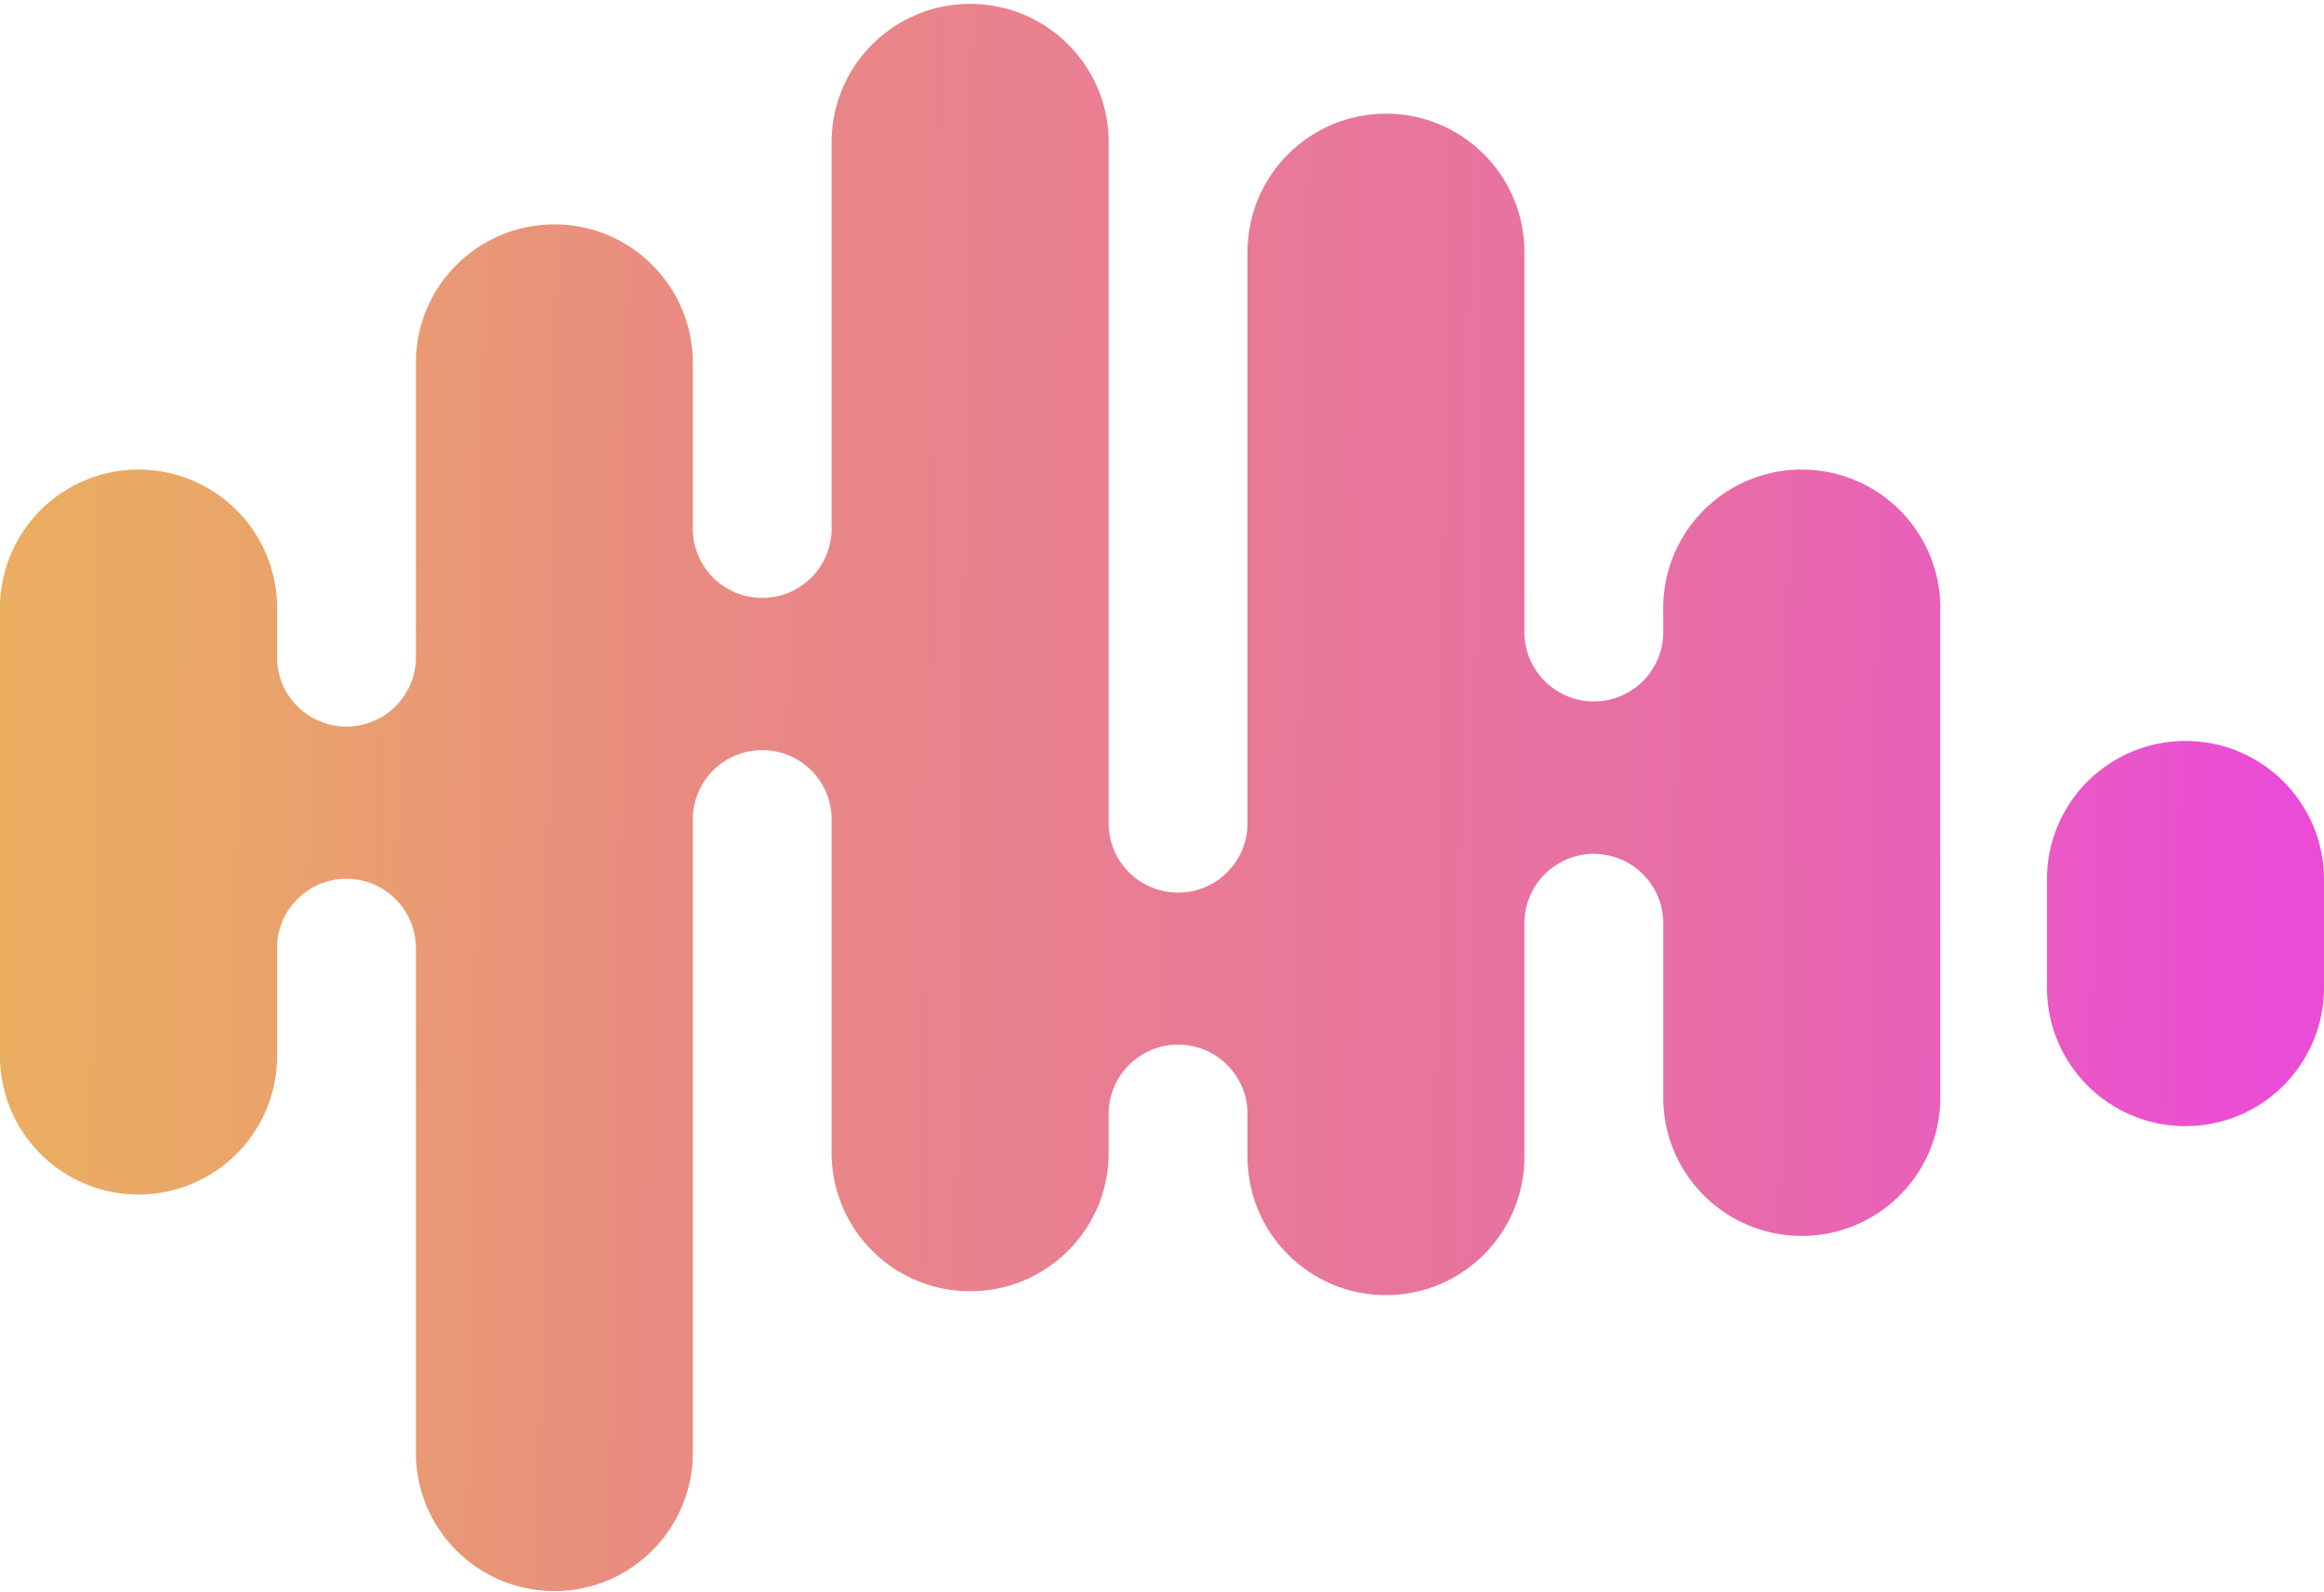
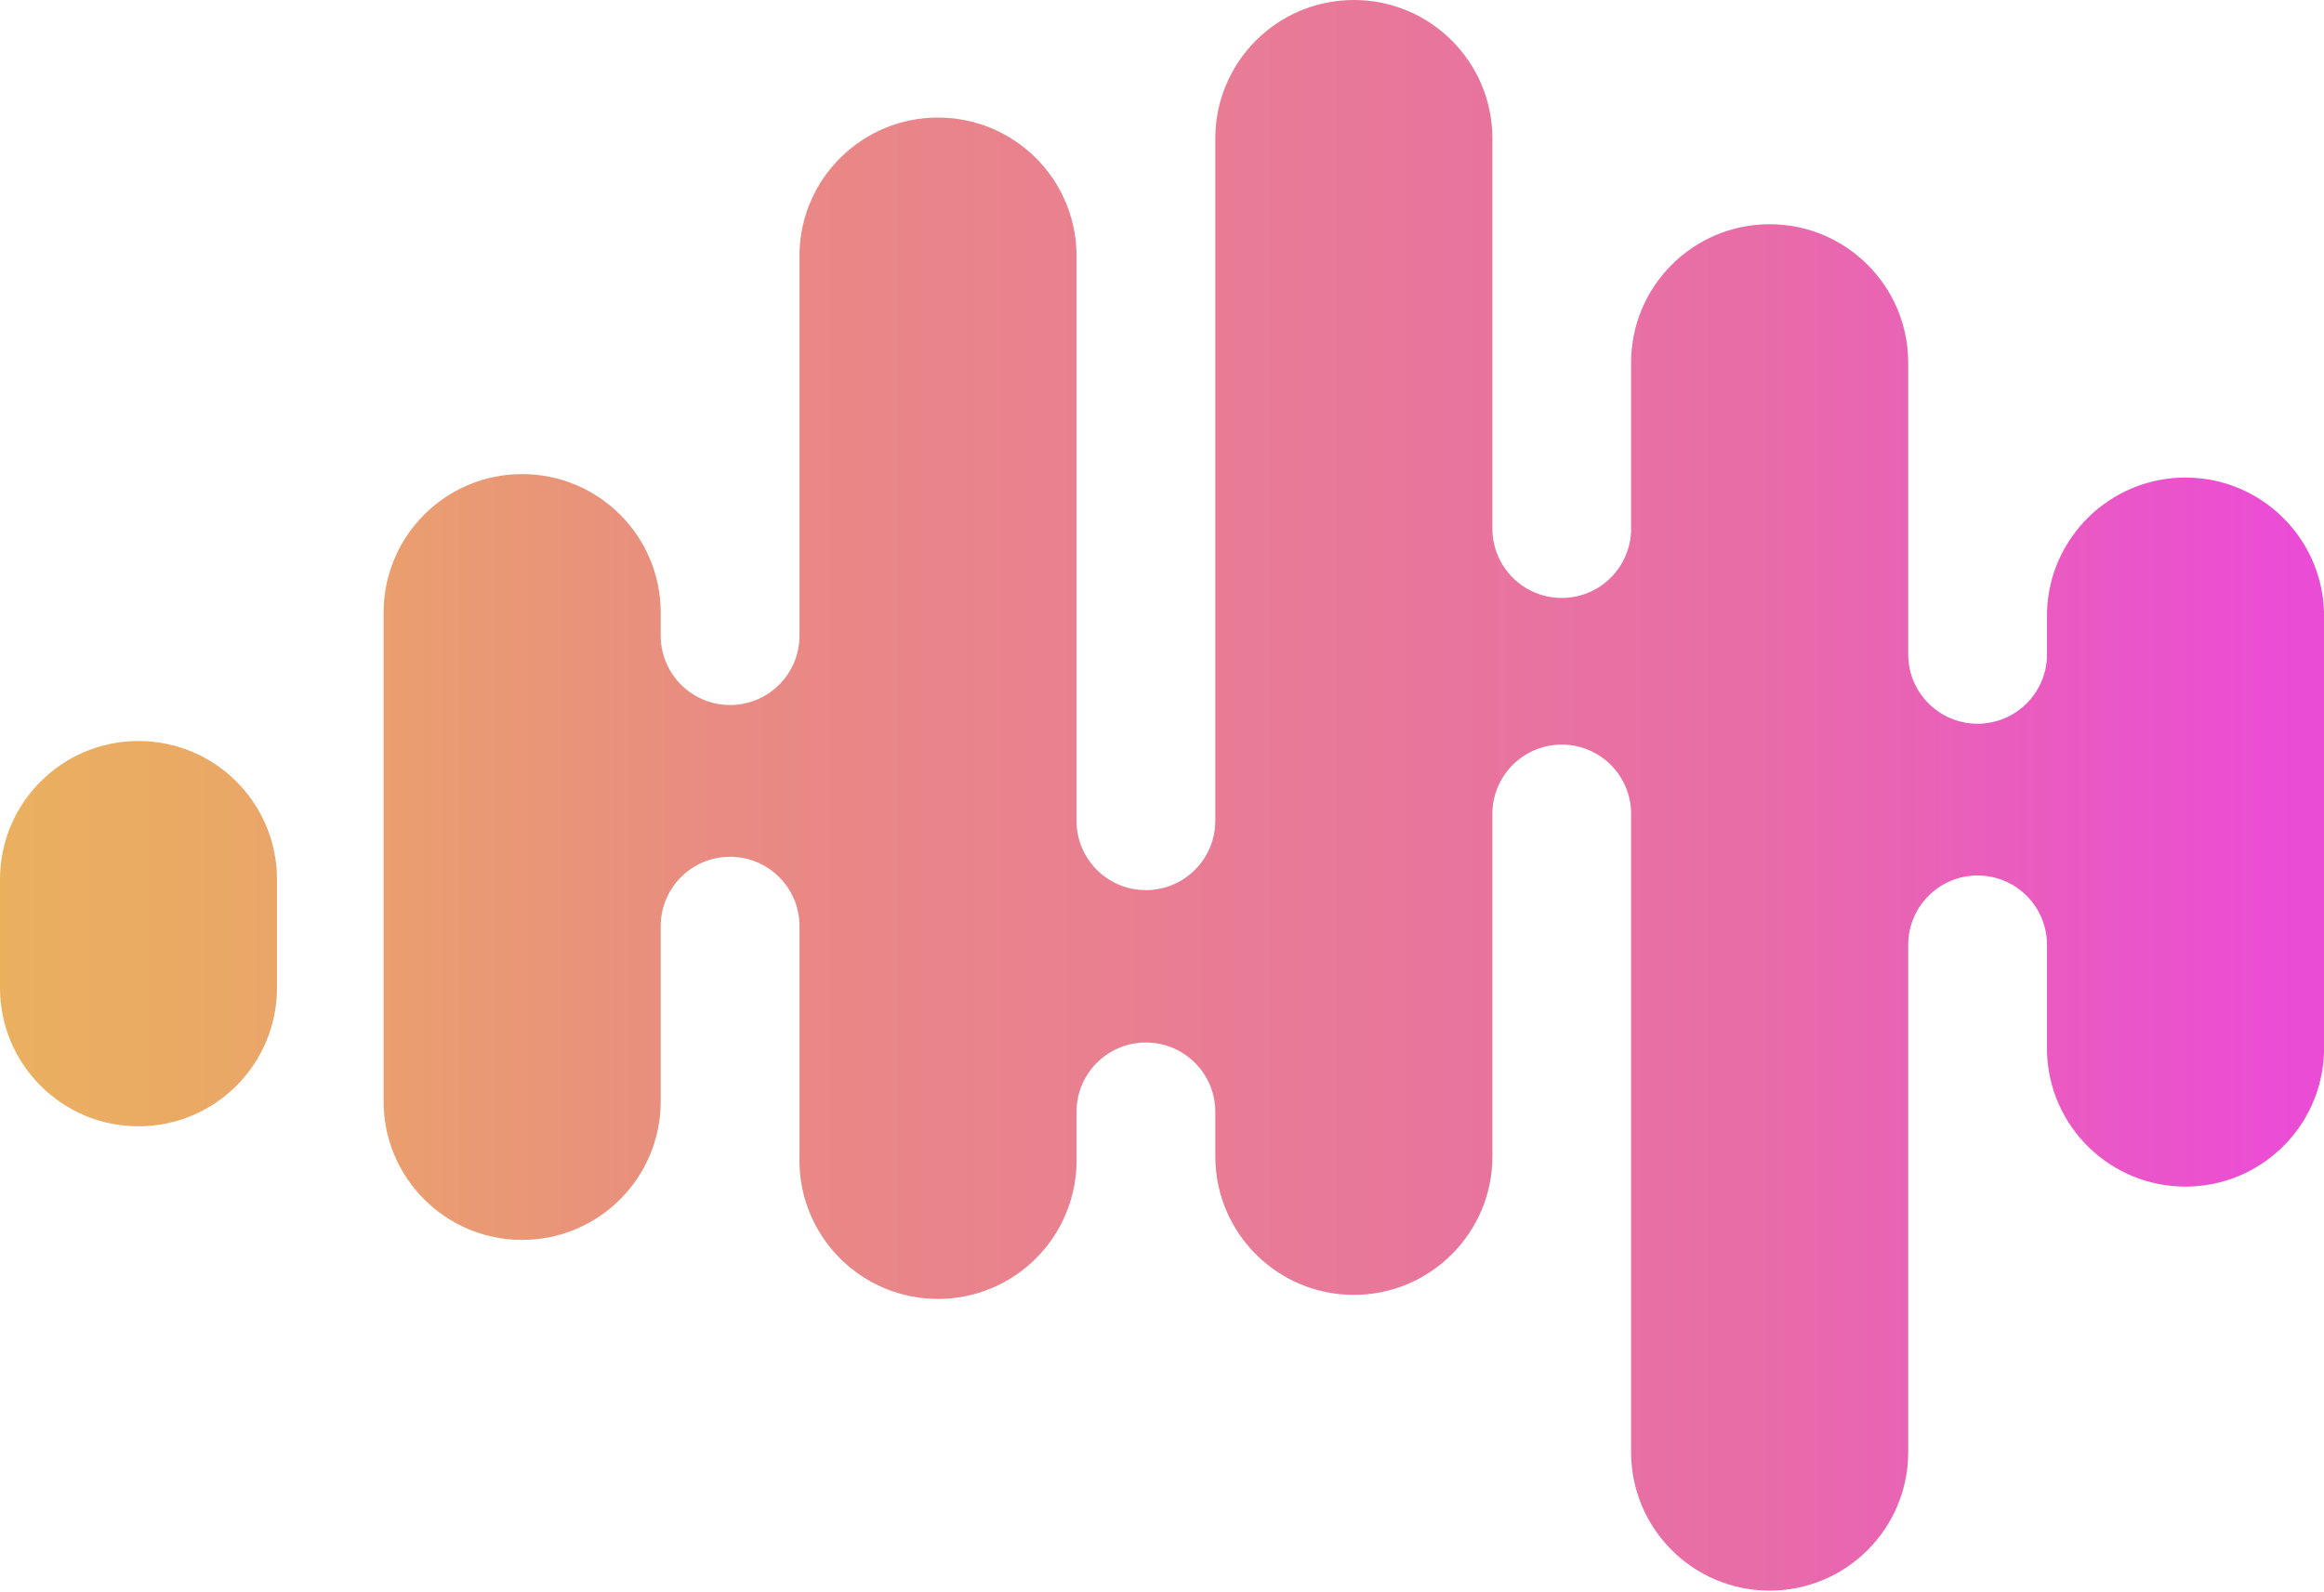
- <svg xmlns="http://www.w3.org/2000/svg" xmlns:xlink="http://www.w3.org/1999/xlink" viewBox="0 0 204.42 140">
+ <svg xmlns="http://www.w3.org/2000/svg" xmlns:xlink="http://www.w3.org/1999/xlink" viewBox="0 0 194.9 133.48">
  <defs>
    <style>.cls-1{fill:url(#linear-gradient);}.cls-2{fill:url(#linear-gradient-2);}</style>
-     <linearGradient id="linear-gradient" x1="-5.7" y1="79.38" x2="201.65" y2="82.27" gradientUnits="userSpaceOnUse">
+     <linearGradient id="linear-gradient" x1="-0.75" y1="78.32" x2="194.36" y2="78.32" gradientUnits="userSpaceOnUse">
      <stop offset="0" stop-color="#eab05e" />
      <stop offset="0.11" stop-color="#eaa767" />
      <stop offset="0.3" stop-color="#e98d80" />
      <stop offset="0.31" stop-color="#e98b82" />
      <stop offset="0.76" stop-color="#e86ca8" />
      <stop offset="0.99" stop-color="#eb4cd6" />
    </linearGradient>
-     <linearGradient id="linear-gradient-2" x1="-5.55" y1="68.99" x2="201.8" y2="71.88" xlink:href="#linear-gradient" />
+     <linearGradient id="linear-gradient-2" x1="-0.75" y1="66.74" x2="194.36" y2="66.74" xlink:href="#linear-gradient" />
  </defs>
  <g id="Layer_2" data-name="Layer 2">
    <g id="Layer_1-2" data-name="Layer 1">
-       <rect class="cls-1" x="180.05" y="65.19" width="24.37" height="33.89" rx="12.18" />
-       <path class="cls-2" d="M0,53.85V92.56a12.19,12.19,0,1,0,24.37,0V83.18a6.11,6.11,0,0,1,12.21,0v44.63a12.18,12.18,0,1,0,24.36,0V71.86a6.11,6.11,0,0,1,12.21,0v29.91a12.19,12.19,0,0,0,24.37,0v-4a6.11,6.11,0,0,1,12.21,0v4a12.18,12.18,0,0,0,24.36,0V81.48a6.11,6.11,0,1,1,12.21,0V96.9a12.19,12.19,0,0,0,24.37,0V53.85a12.19,12.19,0,1,0-24.37,0v2a6.11,6.11,0,0,1-12.21,0V22.18a12.18,12.18,0,1,0-24.36,0v50a6.11,6.11,0,1,1-12.21,0v-60a12.19,12.19,0,0,0-24.37,0V46.25a6.11,6.11,0,1,1-12.21,0V31.92a12.18,12.18,0,1,0-24.36,0V57.57a6.11,6.11,0,1,1-12.21,0V53.85A12.19,12.19,0,1,0,0,53.85Z" />
+       <rect class="cls-1" y="62.16" width="23.23" height="32.32" rx="11.62" />
+       <path class="cls-2" d="M194.9,51.34V88.26a11.62,11.62,0,0,1-23.23,0v-9a5.82,5.82,0,1,0-11.64,0v42.55a11.62,11.62,0,0,1-23.24,0V68.52a5.82,5.82,0,1,0-11.63,0V97a11.62,11.62,0,0,1-23.24,0V93.27a5.82,5.82,0,0,0-11.64,0V97a11.62,11.62,0,1,1-23.23,0V77.69a5.82,5.82,0,1,0-11.64,0v14.7a11.62,11.62,0,0,1-23.24,0v-41a11.62,11.62,0,0,1,23.24,0v1.93a5.82,5.82,0,0,0,11.64,0V21.14a11.62,11.62,0,0,1,23.23,0V68.85a5.82,5.82,0,0,0,11.64,0V11.62a11.62,11.62,0,1,1,23.24,0V44.1a5.82,5.82,0,1,0,11.63,0V30.43a11.62,11.62,0,0,1,23.24,0V54.89a5.82,5.82,0,0,0,11.64,0V51.34a11.62,11.62,0,0,1,23.23,0Z" />
    </g>
  </g>
</svg>
